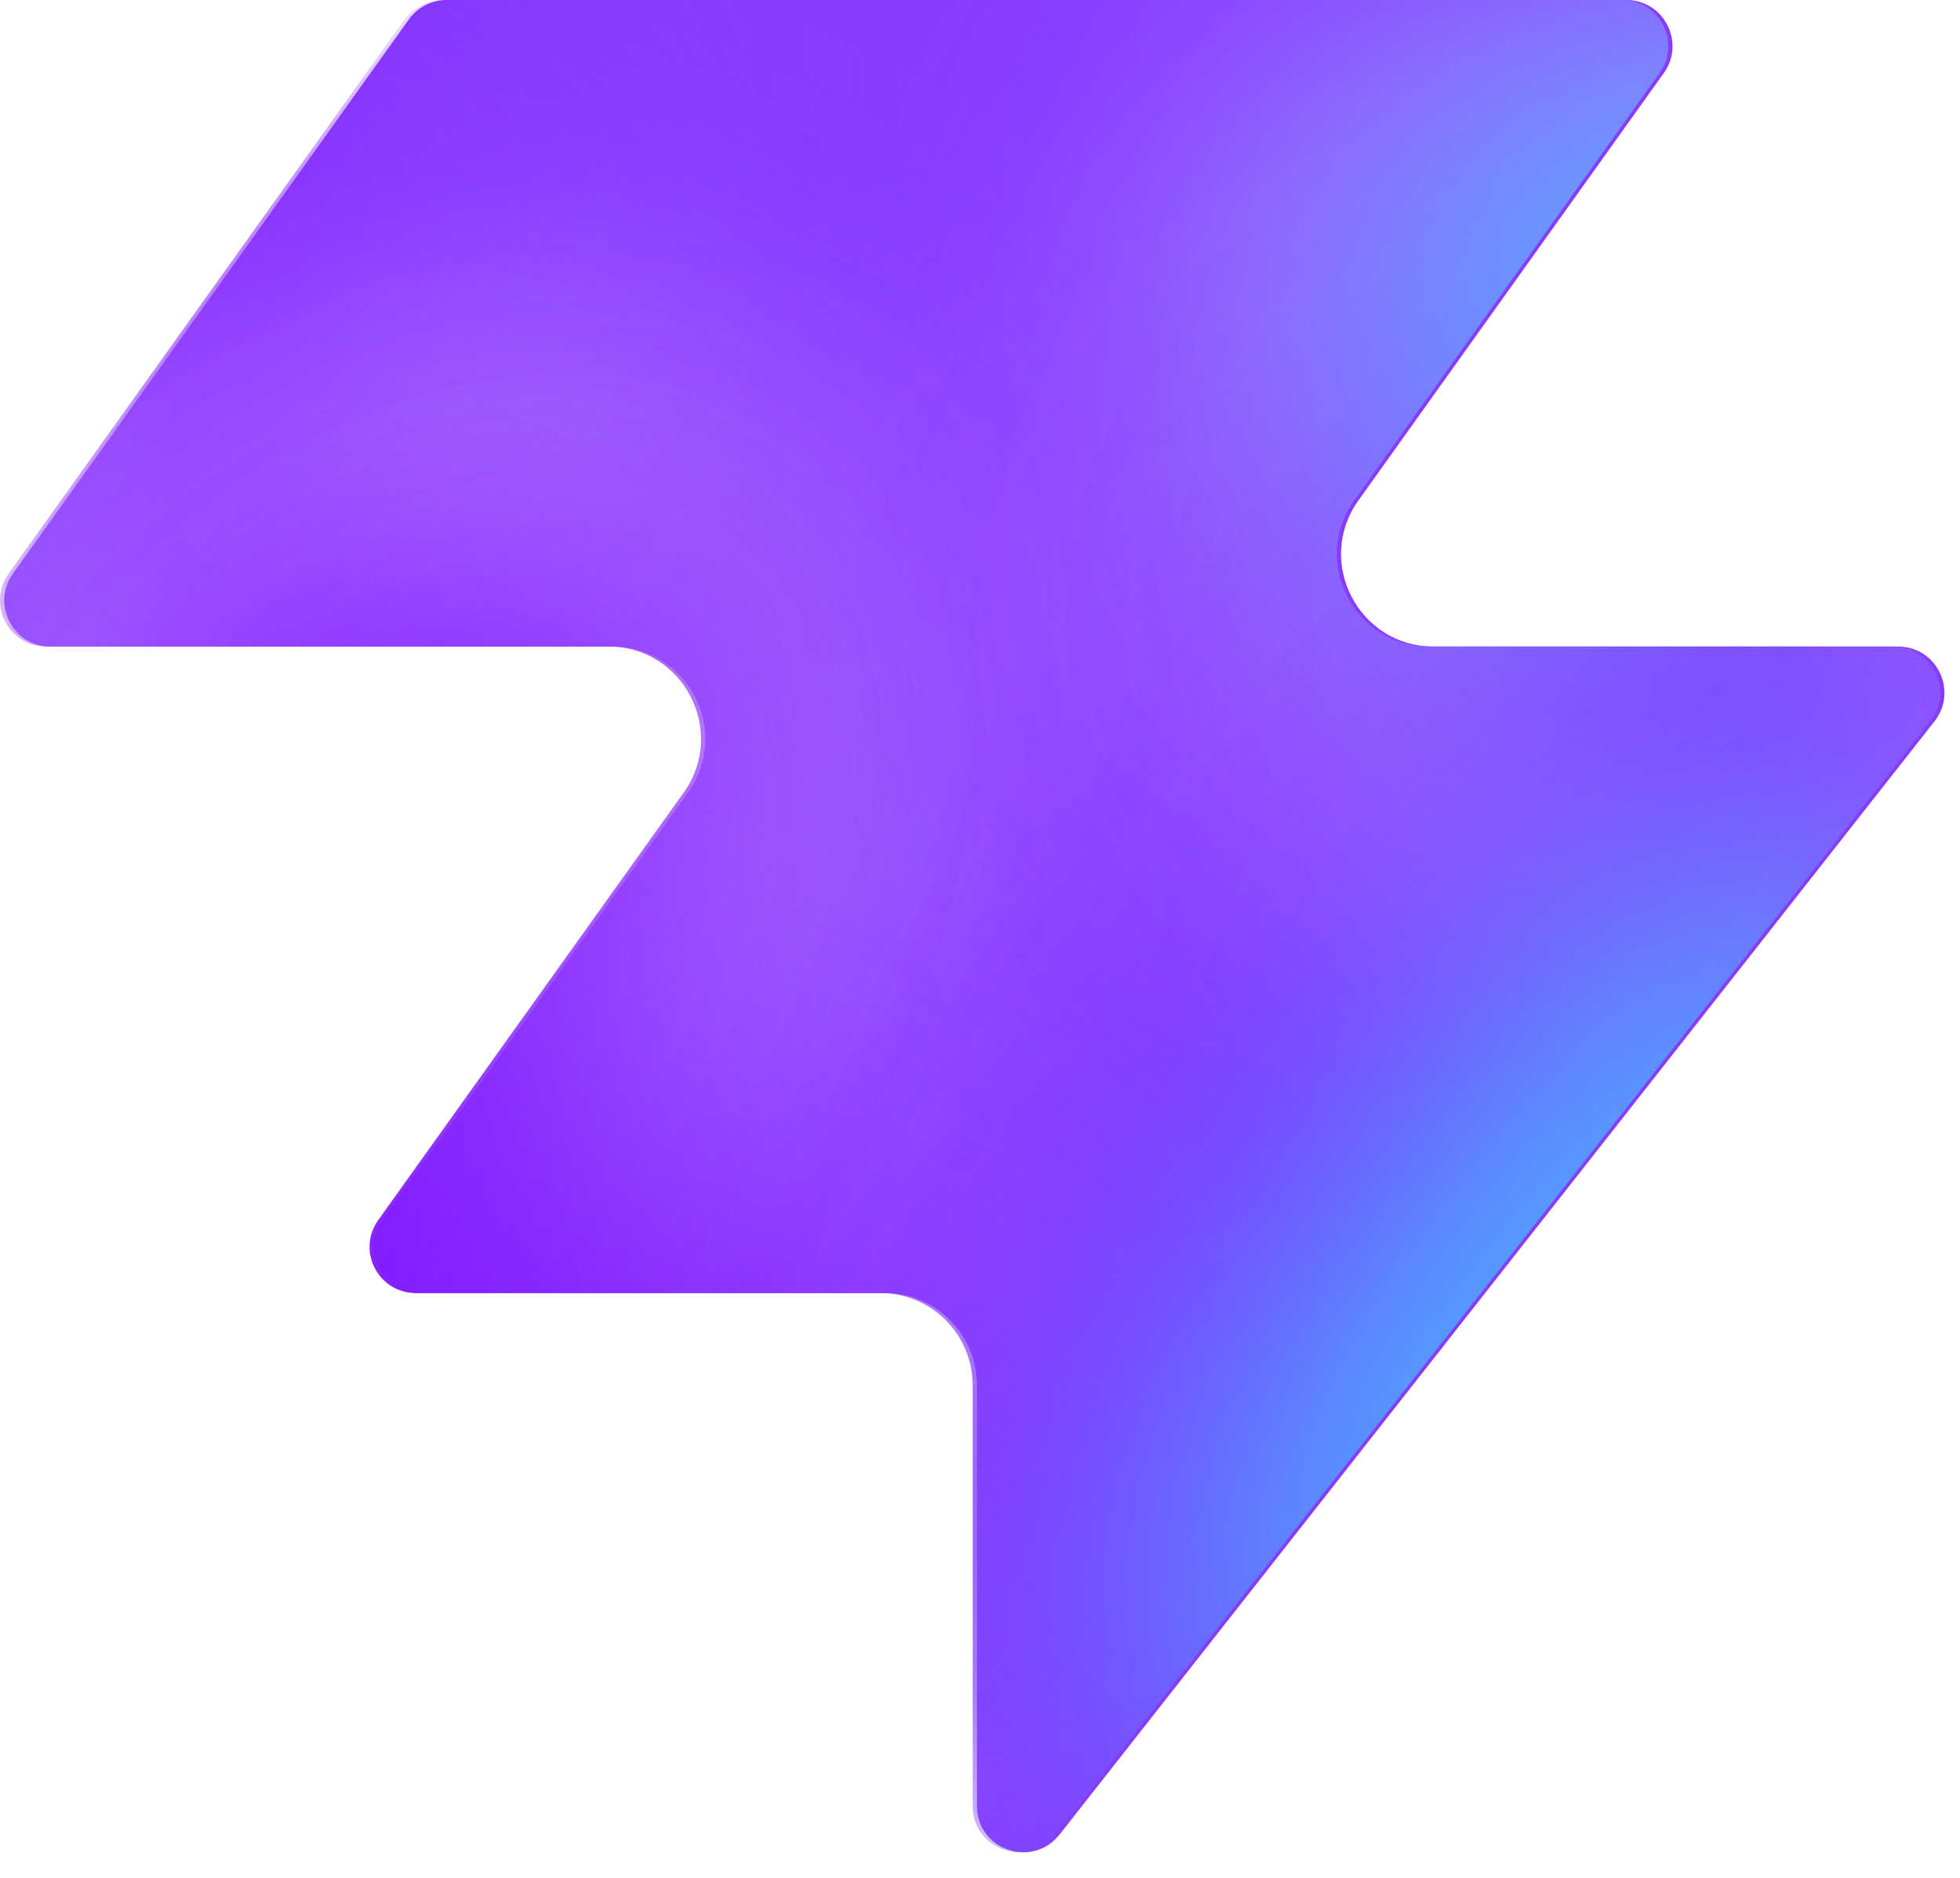
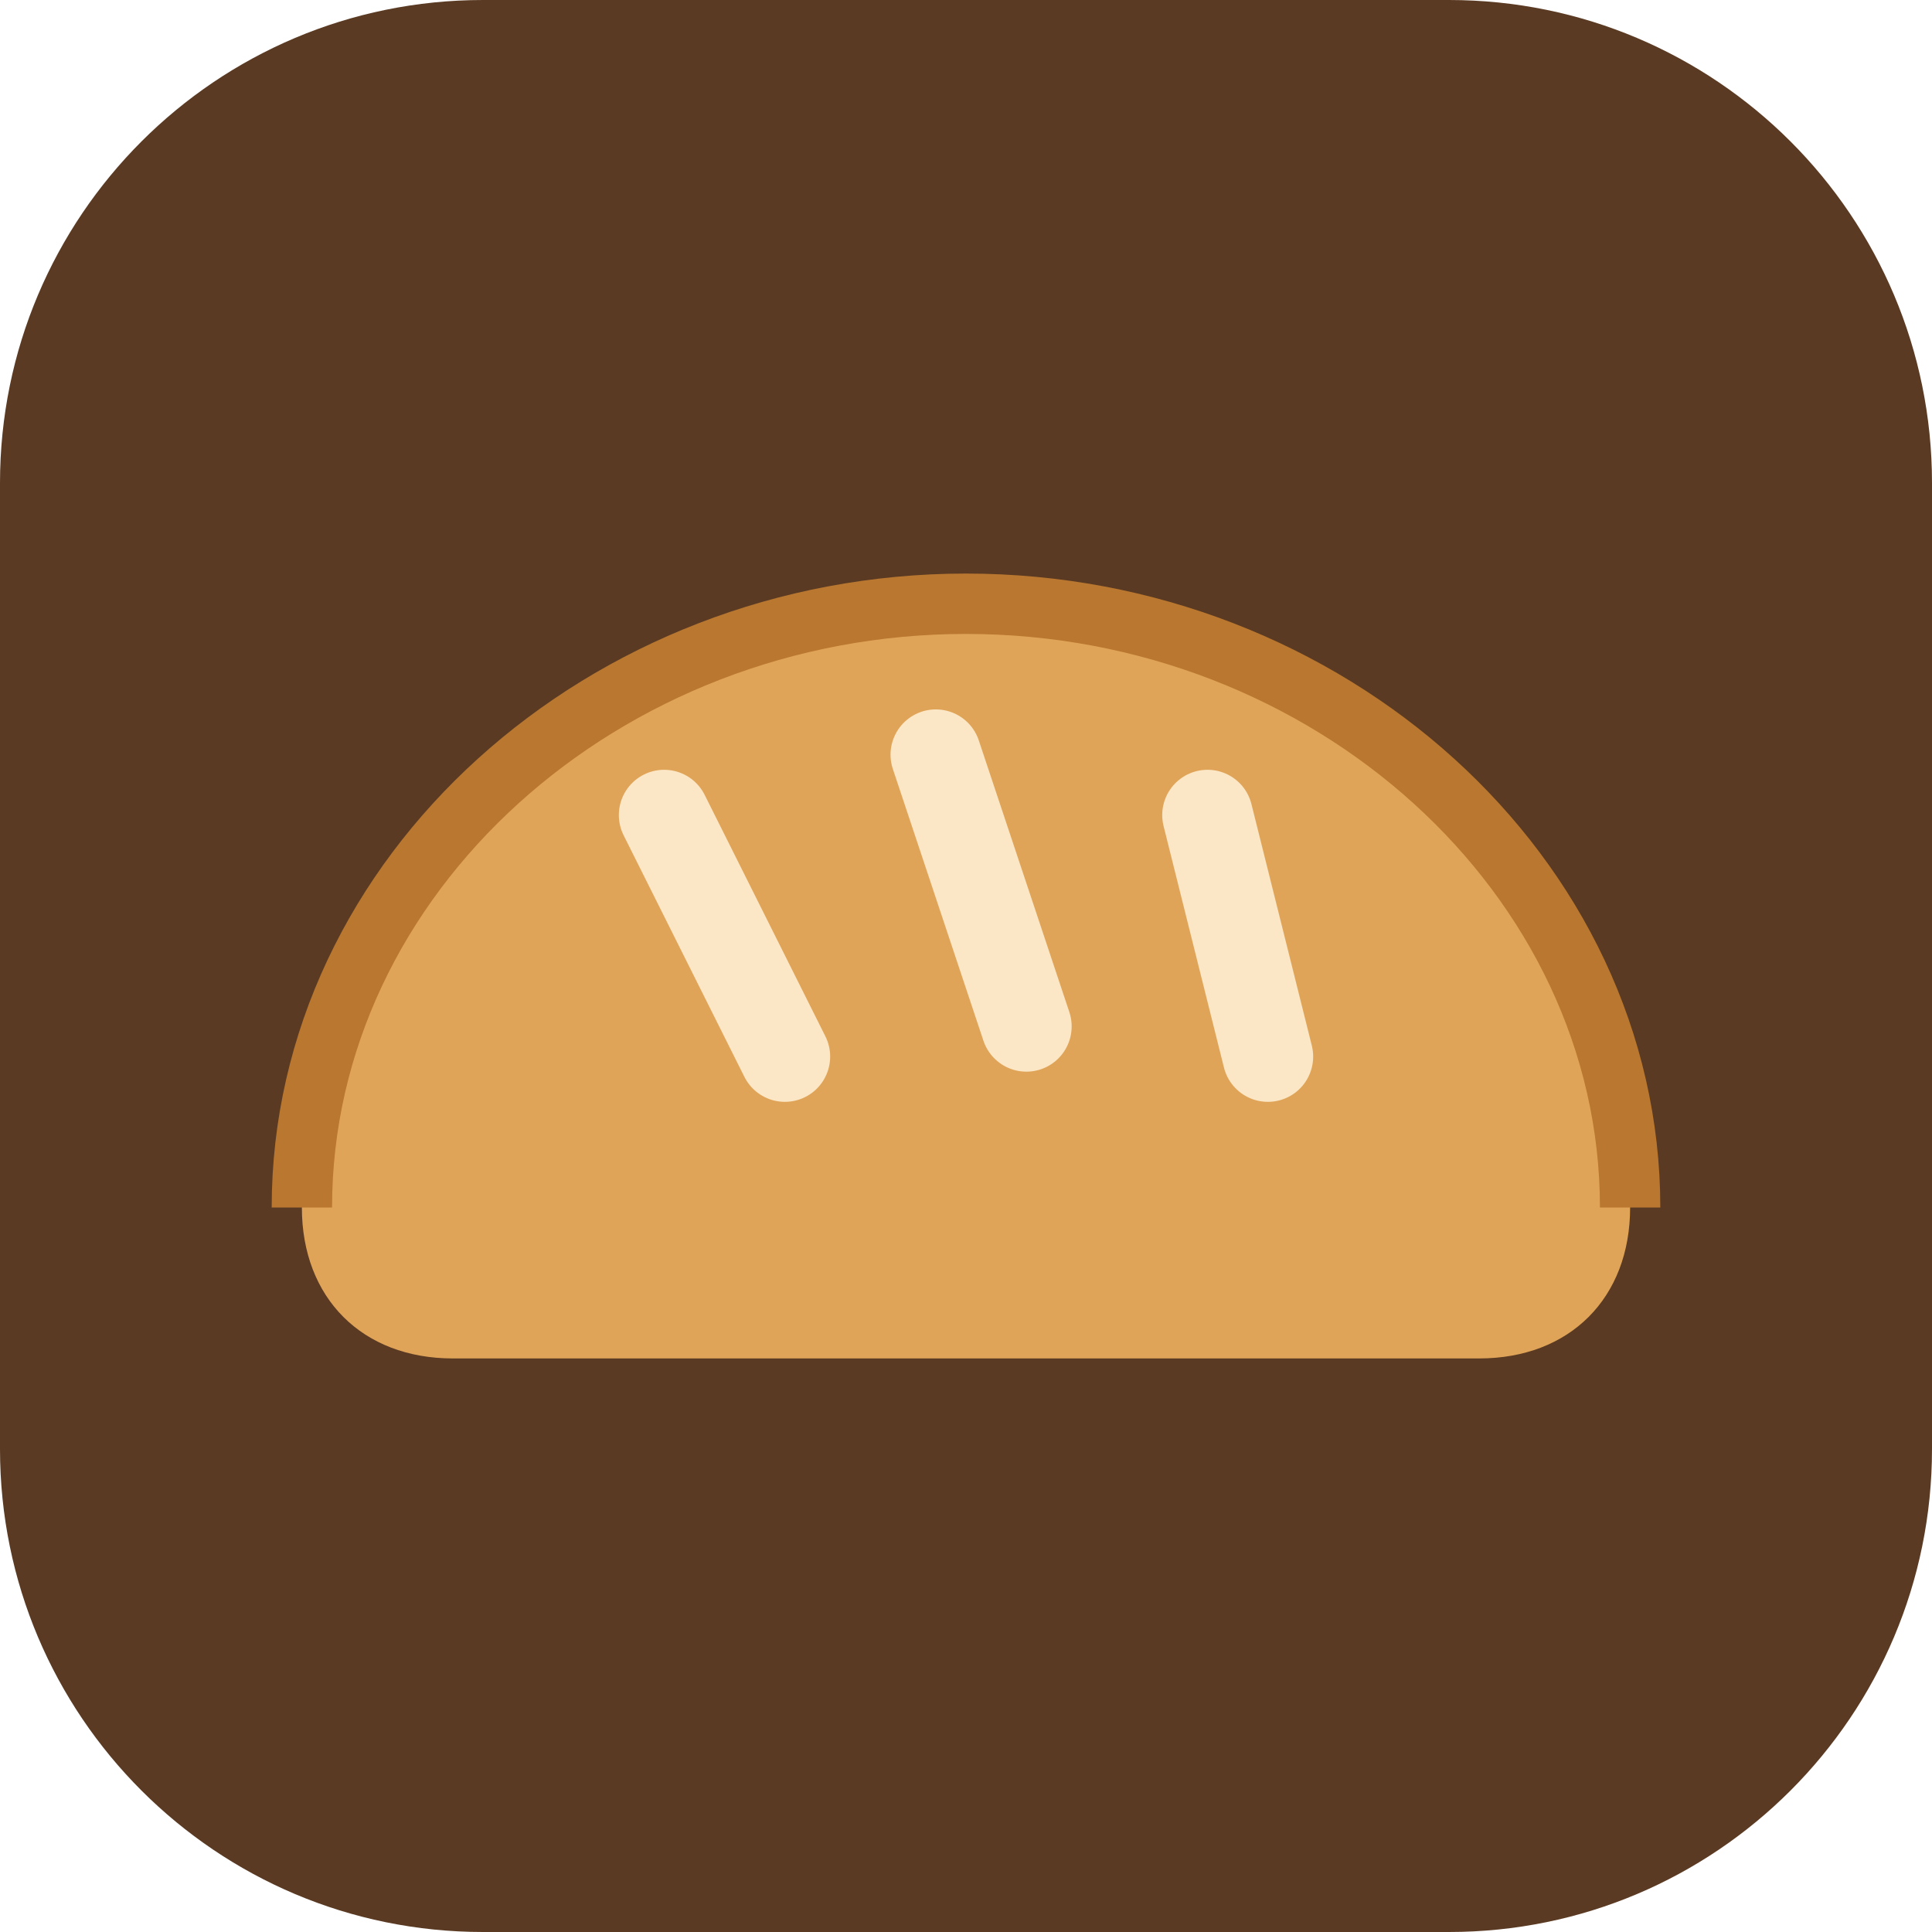
- <svg xmlns="http://www.w3.org/2000/svg" width="48" height="46" fill="none" viewBox="0 0 48 46">
-   <path fill="#863bff" d="M25.946 44.938c-.664.845-2.021.375-2.021-.698V33.937a2.26 2.26 0 0 0-2.262-2.262H10.287c-.92 0-1.456-1.04-.92-1.788l7.48-10.471c1.07-1.497 0-3.578-1.842-3.578H1.237c-.92 0-1.456-1.04-.92-1.788L10.013.474c.214-.297.556-.474.92-.474h28.894c.92 0 1.456 1.04.92 1.788l-7.48 10.471c-1.07 1.498 0 3.579 1.842 3.579h11.377c.943 0 1.473 1.088.89 1.83L25.947 44.94z" style="fill:#863bff;fill:color(display-p3 .525 .23 1);fill-opacity:1" />
-   <mask id="a" width="48" height="46" x="0" y="0" maskUnits="userSpaceOnUse" style="mask-type:alpha">
-     <path fill="#000" d="M25.842 44.938c-.664.844-2.021.375-2.021-.698V33.937a2.26 2.26 0 0 0-2.262-2.262H10.183c-.92 0-1.456-1.04-.92-1.788l7.48-10.471c1.07-1.498 0-3.579-1.842-3.579H1.133c-.92 0-1.456-1.04-.92-1.787L9.91.473c.214-.297.556-.474.92-.474h28.894c.92 0 1.456 1.04.92 1.788l-7.48 10.471c-1.07 1.498 0 3.578 1.842 3.578h11.377c.943 0 1.473 1.088.89 1.832L25.843 44.94z" style="fill:#000;fill-opacity:1" />
-   </mask>
-   <g mask="url(#a)">
-     <g filter="url(#b)">
-       <ellipse cx="5.508" cy="14.704" fill="#ede6ff" rx="5.508" ry="14.704" style="fill:#ede6ff;fill:color(display-p3 .927 .903 1);fill-opacity:1" transform="matrix(.00324 1 1 -.00324 -4.47 31.516)" />
-     </g>
-     <g filter="url(#c)">
-       <ellipse cx="10.399" cy="29.851" fill="#ede6ff" rx="10.399" ry="29.851" style="fill:#ede6ff;fill:color(display-p3 .927 .903 1);fill-opacity:1" transform="matrix(.00324 1 1 -.00324 -39.328 7.883)" />
-     </g>
-     <g filter="url(#d)">
-       <ellipse cx="5.508" cy="30.487" fill="#7e14ff" rx="5.508" ry="30.487" style="fill:#7e14ff;fill:color(display-p3 .492 .077 1);fill-opacity:1" transform="rotate(89.814 -25.913 -14.639)scale(1 -1)" />
-     </g>
-     <g filter="url(#e)">
-       <ellipse cx="5.508" cy="30.599" fill="#7e14ff" rx="5.508" ry="30.599" style="fill:#7e14ff;fill:color(display-p3 .492 .077 1);fill-opacity:1" transform="rotate(89.814 -32.644 -3.334)scale(1 -1)" />
-     </g>
-     <g filter="url(#f)">
-       <ellipse cx="5.508" cy="30.599" fill="#7e14ff" rx="5.508" ry="30.599" style="fill:#7e14ff;fill:color(display-p3 .492 .077 1);fill-opacity:1" transform="matrix(.00324 1 1 -.00324 -34.34 30.47)" />
-     </g>
-     <g filter="url(#g)">
-       <ellipse cx="14.072" cy="22.078" fill="#ede6ff" rx="14.072" ry="22.078" style="fill:#ede6ff;fill:color(display-p3 .927 .903 1);fill-opacity:1" transform="rotate(93.35 24.506 48.493)scale(-1 1)" />
-     </g>
-     <g filter="url(#h)">
-       <ellipse cx="3.47" cy="21.501" fill="#7e14ff" rx="3.47" ry="21.501" style="fill:#7e14ff;fill:color(display-p3 .492 .077 1);fill-opacity:1" transform="rotate(89.009 28.708 47.59)scale(-1 1)" />
-     </g>
-     <g filter="url(#i)">
-       <ellipse cx="3.47" cy="21.501" fill="#7e14ff" rx="3.47" ry="21.501" style="fill:#7e14ff;fill:color(display-p3 .492 .077 1);fill-opacity:1" transform="rotate(89.009 28.708 47.59)scale(-1 1)" />
-     </g>
-     <g filter="url(#j)">
-       <ellipse cx=".387" cy="8.972" fill="#7e14ff" rx="4.407" ry="29.108" style="fill:#7e14ff;fill:color(display-p3 .492 .077 1);fill-opacity:1" transform="rotate(39.51 .387 8.972)" />
-     </g>
-     <g filter="url(#k)">
-       <ellipse cx="47.523" cy="-6.092" fill="#7e14ff" rx="4.407" ry="29.108" style="fill:#7e14ff;fill:color(display-p3 .492 .077 1);fill-opacity:1" transform="rotate(37.892 47.523 -6.092)" />
-     </g>
-     <g filter="url(#l)">
-       <ellipse cx="41.412" cy="6.333" fill="#47bfff" rx="5.971" ry="9.665" style="fill:#47bfff;fill:color(display-p3 .28 .748 1);fill-opacity:1" transform="rotate(37.892 41.412 6.333)" />
-     </g>
-     <g filter="url(#m)">
-       <ellipse cx="-1.879" cy="38.332" fill="#7e14ff" rx="4.407" ry="29.108" style="fill:#7e14ff;fill:color(display-p3 .492 .077 1);fill-opacity:1" transform="rotate(37.892 -1.88 38.332)" />
-     </g>
-     <g filter="url(#n)">
-       <ellipse cx="-1.879" cy="38.332" fill="#7e14ff" rx="4.407" ry="29.108" style="fill:#7e14ff;fill:color(display-p3 .492 .077 1);fill-opacity:1" transform="rotate(37.892 -1.88 38.332)" />
-     </g>
-     <g filter="url(#o)">
-       <ellipse cx="35.651" cy="29.907" fill="#7e14ff" rx="4.407" ry="29.108" style="fill:#7e14ff;fill:color(display-p3 .492 .077 1);fill-opacity:1" transform="rotate(37.892 35.651 29.907)" />
-     </g>
-     <g filter="url(#p)">
-       <ellipse cx="38.418" cy="32.4" fill="#47bfff" rx="5.971" ry="15.297" style="fill:#47bfff;fill:color(display-p3 .28 .748 1);fill-opacity:1" transform="rotate(37.892 38.418 32.4)" />
-     </g>
-   </g>
-   <defs>
-     <filter id="b" width="60.045" height="41.654" x="-19.77" y="16.149" color-interpolation-filters="sRGB" filterUnits="userSpaceOnUse">
-       <feFlood flood-opacity="0" result="BackgroundImageFix" />
-       <feBlend in="SourceGraphic" in2="BackgroundImageFix" result="shape" />
-       <feGaussianBlur result="effect1_foregroundBlur_2002_17158" stdDeviation="7.659" />
-     </filter>
-     <filter id="c" width="90.34" height="51.437" x="-54.613" y="-7.533" color-interpolation-filters="sRGB" filterUnits="userSpaceOnUse">
-       <feFlood flood-opacity="0" result="BackgroundImageFix" />
-       <feBlend in="SourceGraphic" in2="BackgroundImageFix" result="shape" />
-       <feGaussianBlur result="effect1_foregroundBlur_2002_17158" stdDeviation="7.659" />
-     </filter>
-     <filter id="d" width="79.355" height="29.4" x="-49.64" y="2.03" color-interpolation-filters="sRGB" filterUnits="userSpaceOnUse">
-       <feFlood flood-opacity="0" result="BackgroundImageFix" />
-       <feBlend in="SourceGraphic" in2="BackgroundImageFix" result="shape" />
-       <feGaussianBlur result="effect1_foregroundBlur_2002_17158" stdDeviation="4.596" />
-     </filter>
-     <filter id="e" width="79.579" height="29.4" x="-45.045" y="20.029" color-interpolation-filters="sRGB" filterUnits="userSpaceOnUse">
-       <feFlood flood-opacity="0" result="BackgroundImageFix" />
-       <feBlend in="SourceGraphic" in2="BackgroundImageFix" result="shape" />
-       <feGaussianBlur result="effect1_foregroundBlur_2002_17158" stdDeviation="4.596" />
-     </filter>
-     <filter id="f" width="79.579" height="29.4" x="-43.513" y="21.178" color-interpolation-filters="sRGB" filterUnits="userSpaceOnUse">
-       <feFlood flood-opacity="0" result="BackgroundImageFix" />
-       <feBlend in="SourceGraphic" in2="BackgroundImageFix" result="shape" />
-       <feGaussianBlur result="effect1_foregroundBlur_2002_17158" stdDeviation="4.596" />
-     </filter>
-     <filter id="g" width="74.749" height="58.852" x="15.756" y="-17.901" color-interpolation-filters="sRGB" filterUnits="userSpaceOnUse">
-       <feFlood flood-opacity="0" result="BackgroundImageFix" />
-       <feBlend in="SourceGraphic" in2="BackgroundImageFix" result="shape" />
-       <feGaussianBlur result="effect1_foregroundBlur_2002_17158" stdDeviation="7.659" />
-     </filter>
-     <filter id="h" width="61.377" height="25.362" x="23.548" y="2.284" color-interpolation-filters="sRGB" filterUnits="userSpaceOnUse">
-       <feFlood flood-opacity="0" result="BackgroundImageFix" />
-       <feBlend in="SourceGraphic" in2="BackgroundImageFix" result="shape" />
-       <feGaussianBlur result="effect1_foregroundBlur_2002_17158" stdDeviation="4.596" />
-     </filter>
-     <filter id="i" width="61.377" height="25.362" x="23.548" y="2.284" color-interpolation-filters="sRGB" filterUnits="userSpaceOnUse">
-       <feFlood flood-opacity="0" result="BackgroundImageFix" />
-       <feBlend in="SourceGraphic" in2="BackgroundImageFix" result="shape" />
-       <feGaussianBlur result="effect1_foregroundBlur_2002_17158" stdDeviation="4.596" />
-     </filter>
-     <filter id="j" width="56.045" height="63.649" x="-27.636" y="-22.853" color-interpolation-filters="sRGB" filterUnits="userSpaceOnUse">
-       <feFlood flood-opacity="0" result="BackgroundImageFix" />
-       <feBlend in="SourceGraphic" in2="BackgroundImageFix" result="shape" />
-       <feGaussianBlur result="effect1_foregroundBlur_2002_17158" stdDeviation="4.596" />
-     </filter>
-     <filter id="k" width="54.814" height="64.646" x="20.116" y="-38.415" color-interpolation-filters="sRGB" filterUnits="userSpaceOnUse">
-       <feFlood flood-opacity="0" result="BackgroundImageFix" />
-       <feBlend in="SourceGraphic" in2="BackgroundImageFix" result="shape" />
-       <feGaussianBlur result="effect1_foregroundBlur_2002_17158" stdDeviation="4.596" />
-     </filter>
-     <filter id="l" width="33.541" height="35.313" x="24.641" y="-11.323" color-interpolation-filters="sRGB" filterUnits="userSpaceOnUse">
-       <feFlood flood-opacity="0" result="BackgroundImageFix" />
-       <feBlend in="SourceGraphic" in2="BackgroundImageFix" result="shape" />
-       <feGaussianBlur result="effect1_foregroundBlur_2002_17158" stdDeviation="4.596" />
-     </filter>
-     <filter id="m" width="54.814" height="64.646" x="-29.286" y="6.009" color-interpolation-filters="sRGB" filterUnits="userSpaceOnUse">
-       <feFlood flood-opacity="0" result="BackgroundImageFix" />
-       <feBlend in="SourceGraphic" in2="BackgroundImageFix" result="shape" />
-       <feGaussianBlur result="effect1_foregroundBlur_2002_17158" stdDeviation="4.596" />
-     </filter>
-     <filter id="n" width="54.814" height="64.646" x="-29.286" y="6.009" color-interpolation-filters="sRGB" filterUnits="userSpaceOnUse">
-       <feFlood flood-opacity="0" result="BackgroundImageFix" />
-       <feBlend in="SourceGraphic" in2="BackgroundImageFix" result="shape" />
-       <feGaussianBlur result="effect1_foregroundBlur_2002_17158" stdDeviation="4.596" />
-     </filter>
-     <filter id="o" width="54.814" height="64.646" x="8.244" y="-2.416" color-interpolation-filters="sRGB" filterUnits="userSpaceOnUse">
-       <feFlood flood-opacity="0" result="BackgroundImageFix" />
-       <feBlend in="SourceGraphic" in2="BackgroundImageFix" result="shape" />
-       <feGaussianBlur result="effect1_foregroundBlur_2002_17158" stdDeviation="4.596" />
-     </filter>
-     <filter id="p" width="39.409" height="43.623" x="18.713" y="10.588" color-interpolation-filters="sRGB" filterUnits="userSpaceOnUse">
-       <feFlood flood-opacity="0" result="BackgroundImageFix" />
-       <feBlend in="SourceGraphic" in2="BackgroundImageFix" result="shape" />
-       <feGaussianBlur result="effect1_foregroundBlur_2002_17158" stdDeviation="4.596" />
-     </filter>
-   </defs>
+ <svg xmlns="http://www.w3.org/2000/svg" viewBox="0 0 64 64">
+   <rect width="64" height="64" rx="16" fill="#5a3a22" />
+   <path d="M10 40c0-11 10-20 22-20s22 9 22 20c0 3-2 5-5 5H15c-3 0-5-2-5-5z" fill="#e0a458" />
+   <path d="M10 40c0-11 10-20 22-20s22 9 22 20" fill="none" stroke="#b9772f" stroke-width="2" />
+   <path d="M22 27l4 8M31 25l3 9M40 27l2 8" stroke="#fbe7c6" stroke-width="3" stroke-linecap="round" />
</svg>
